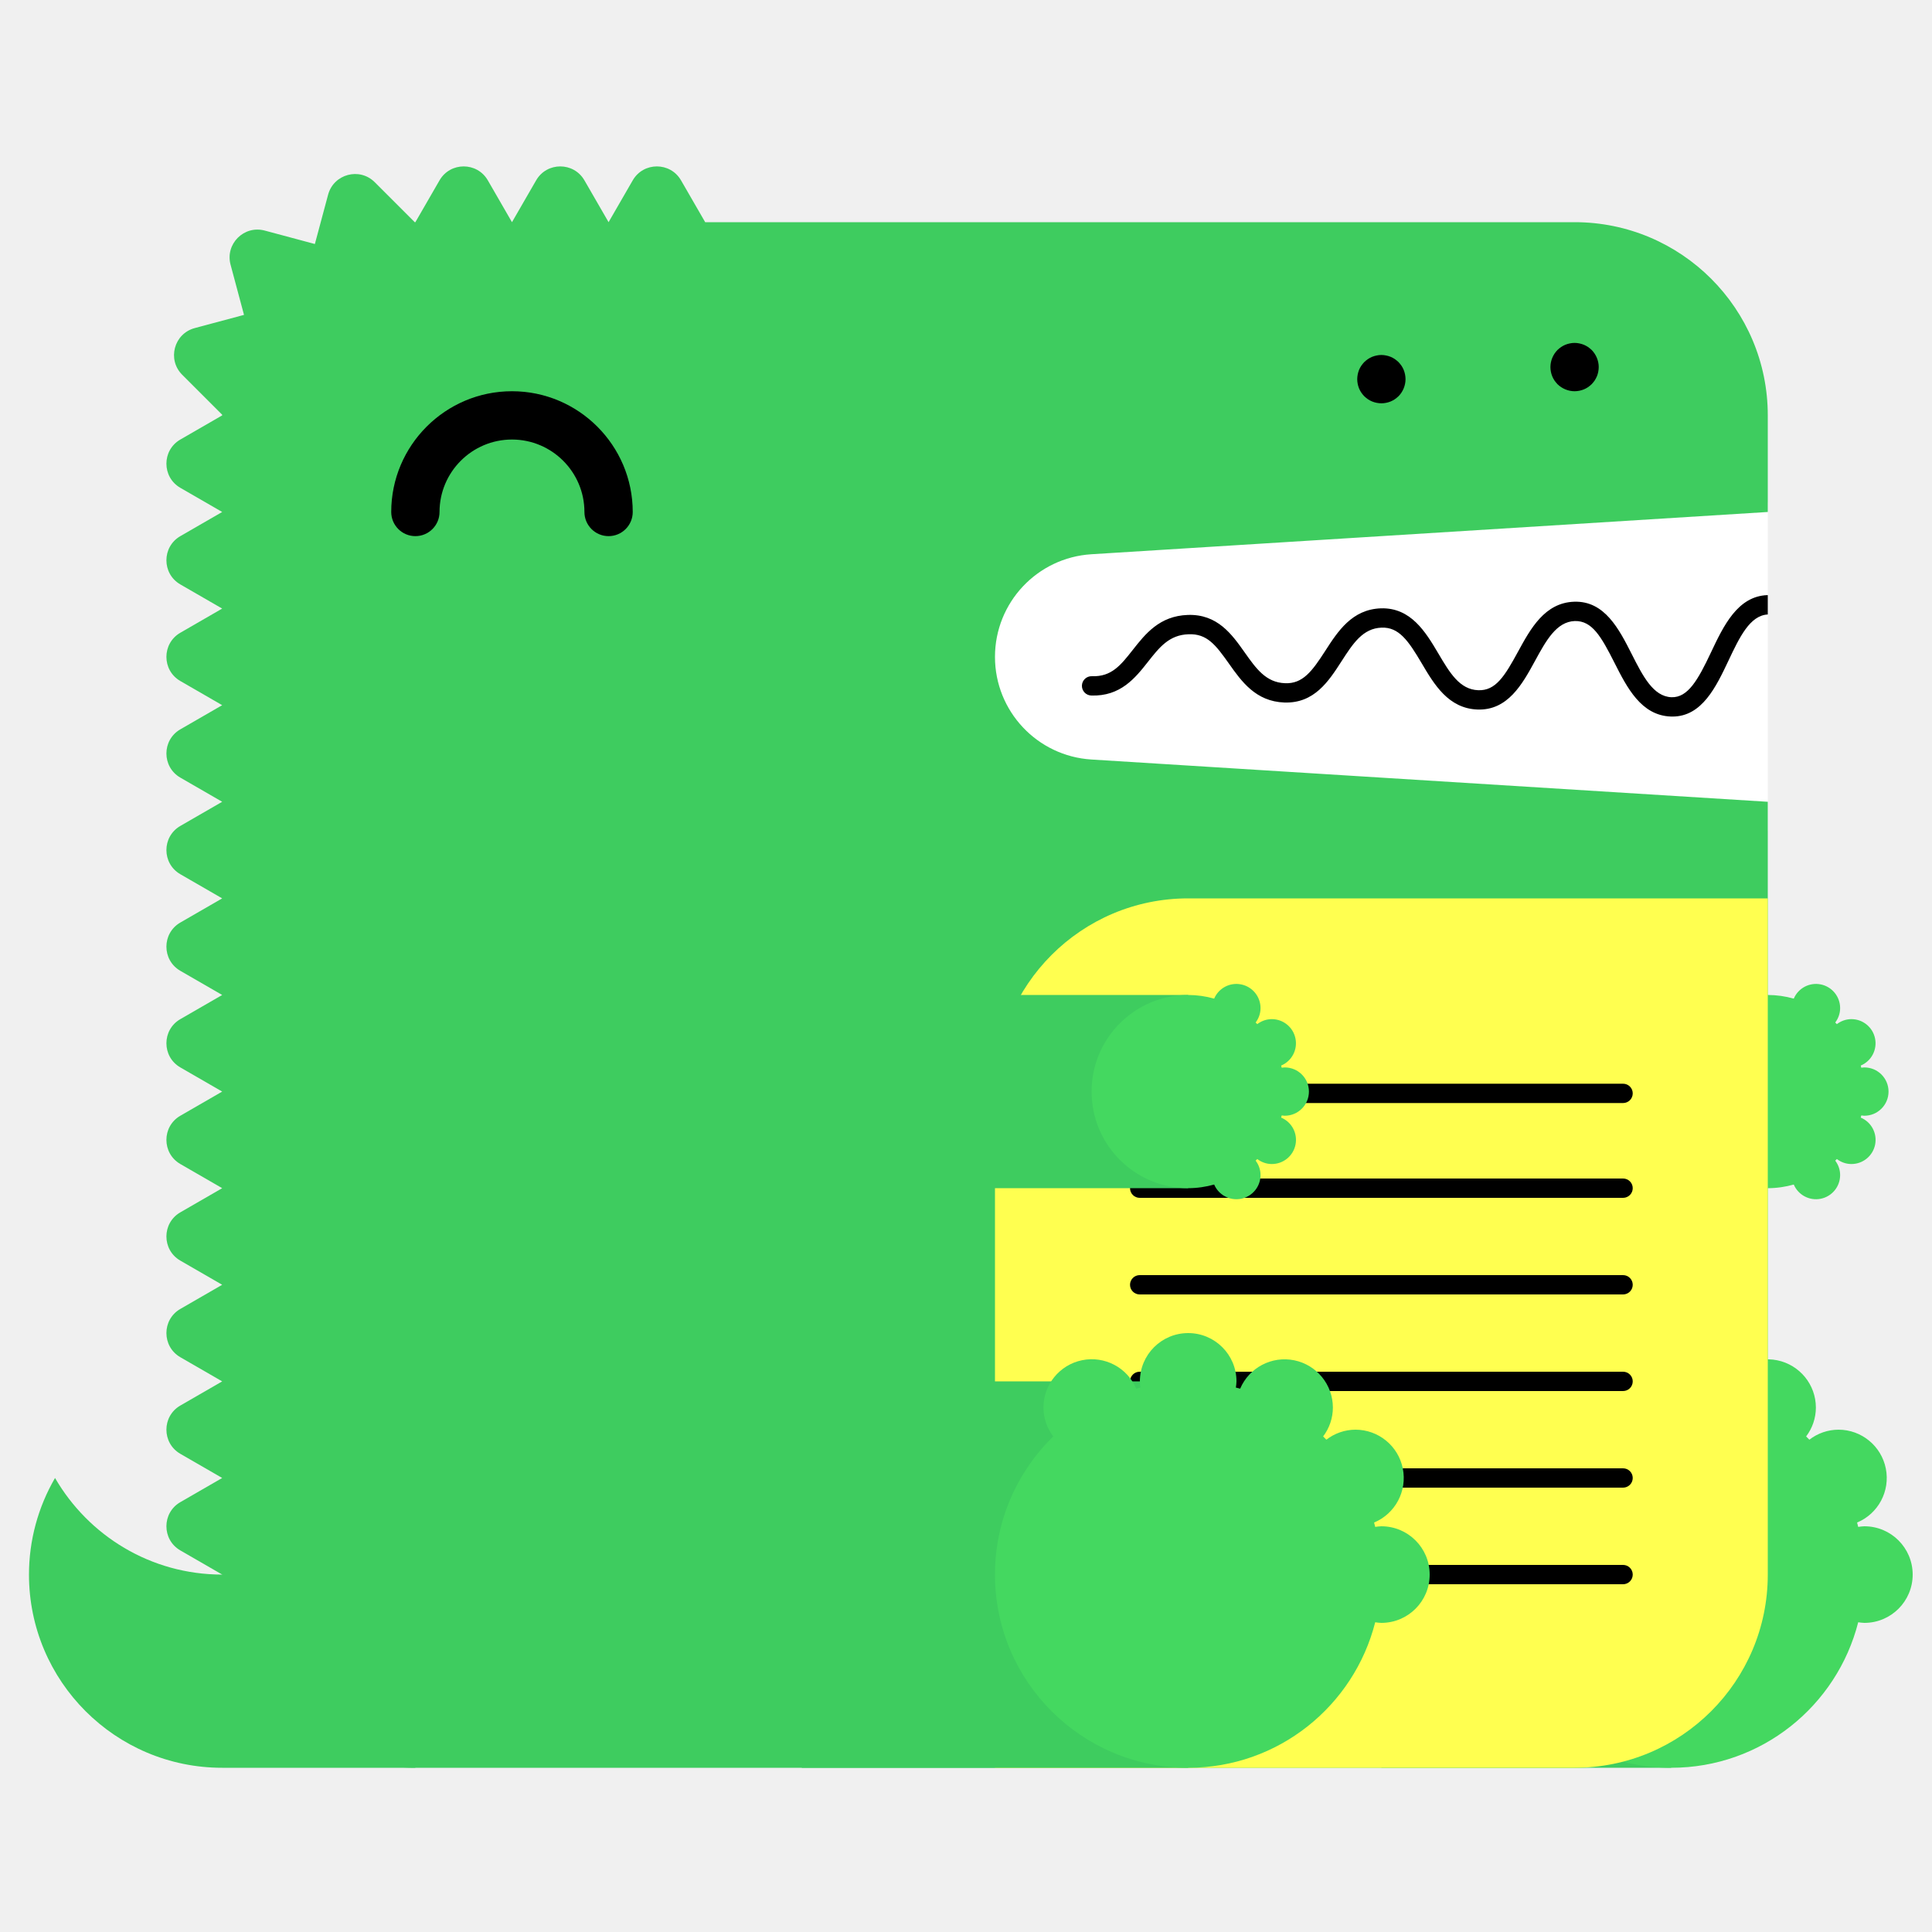
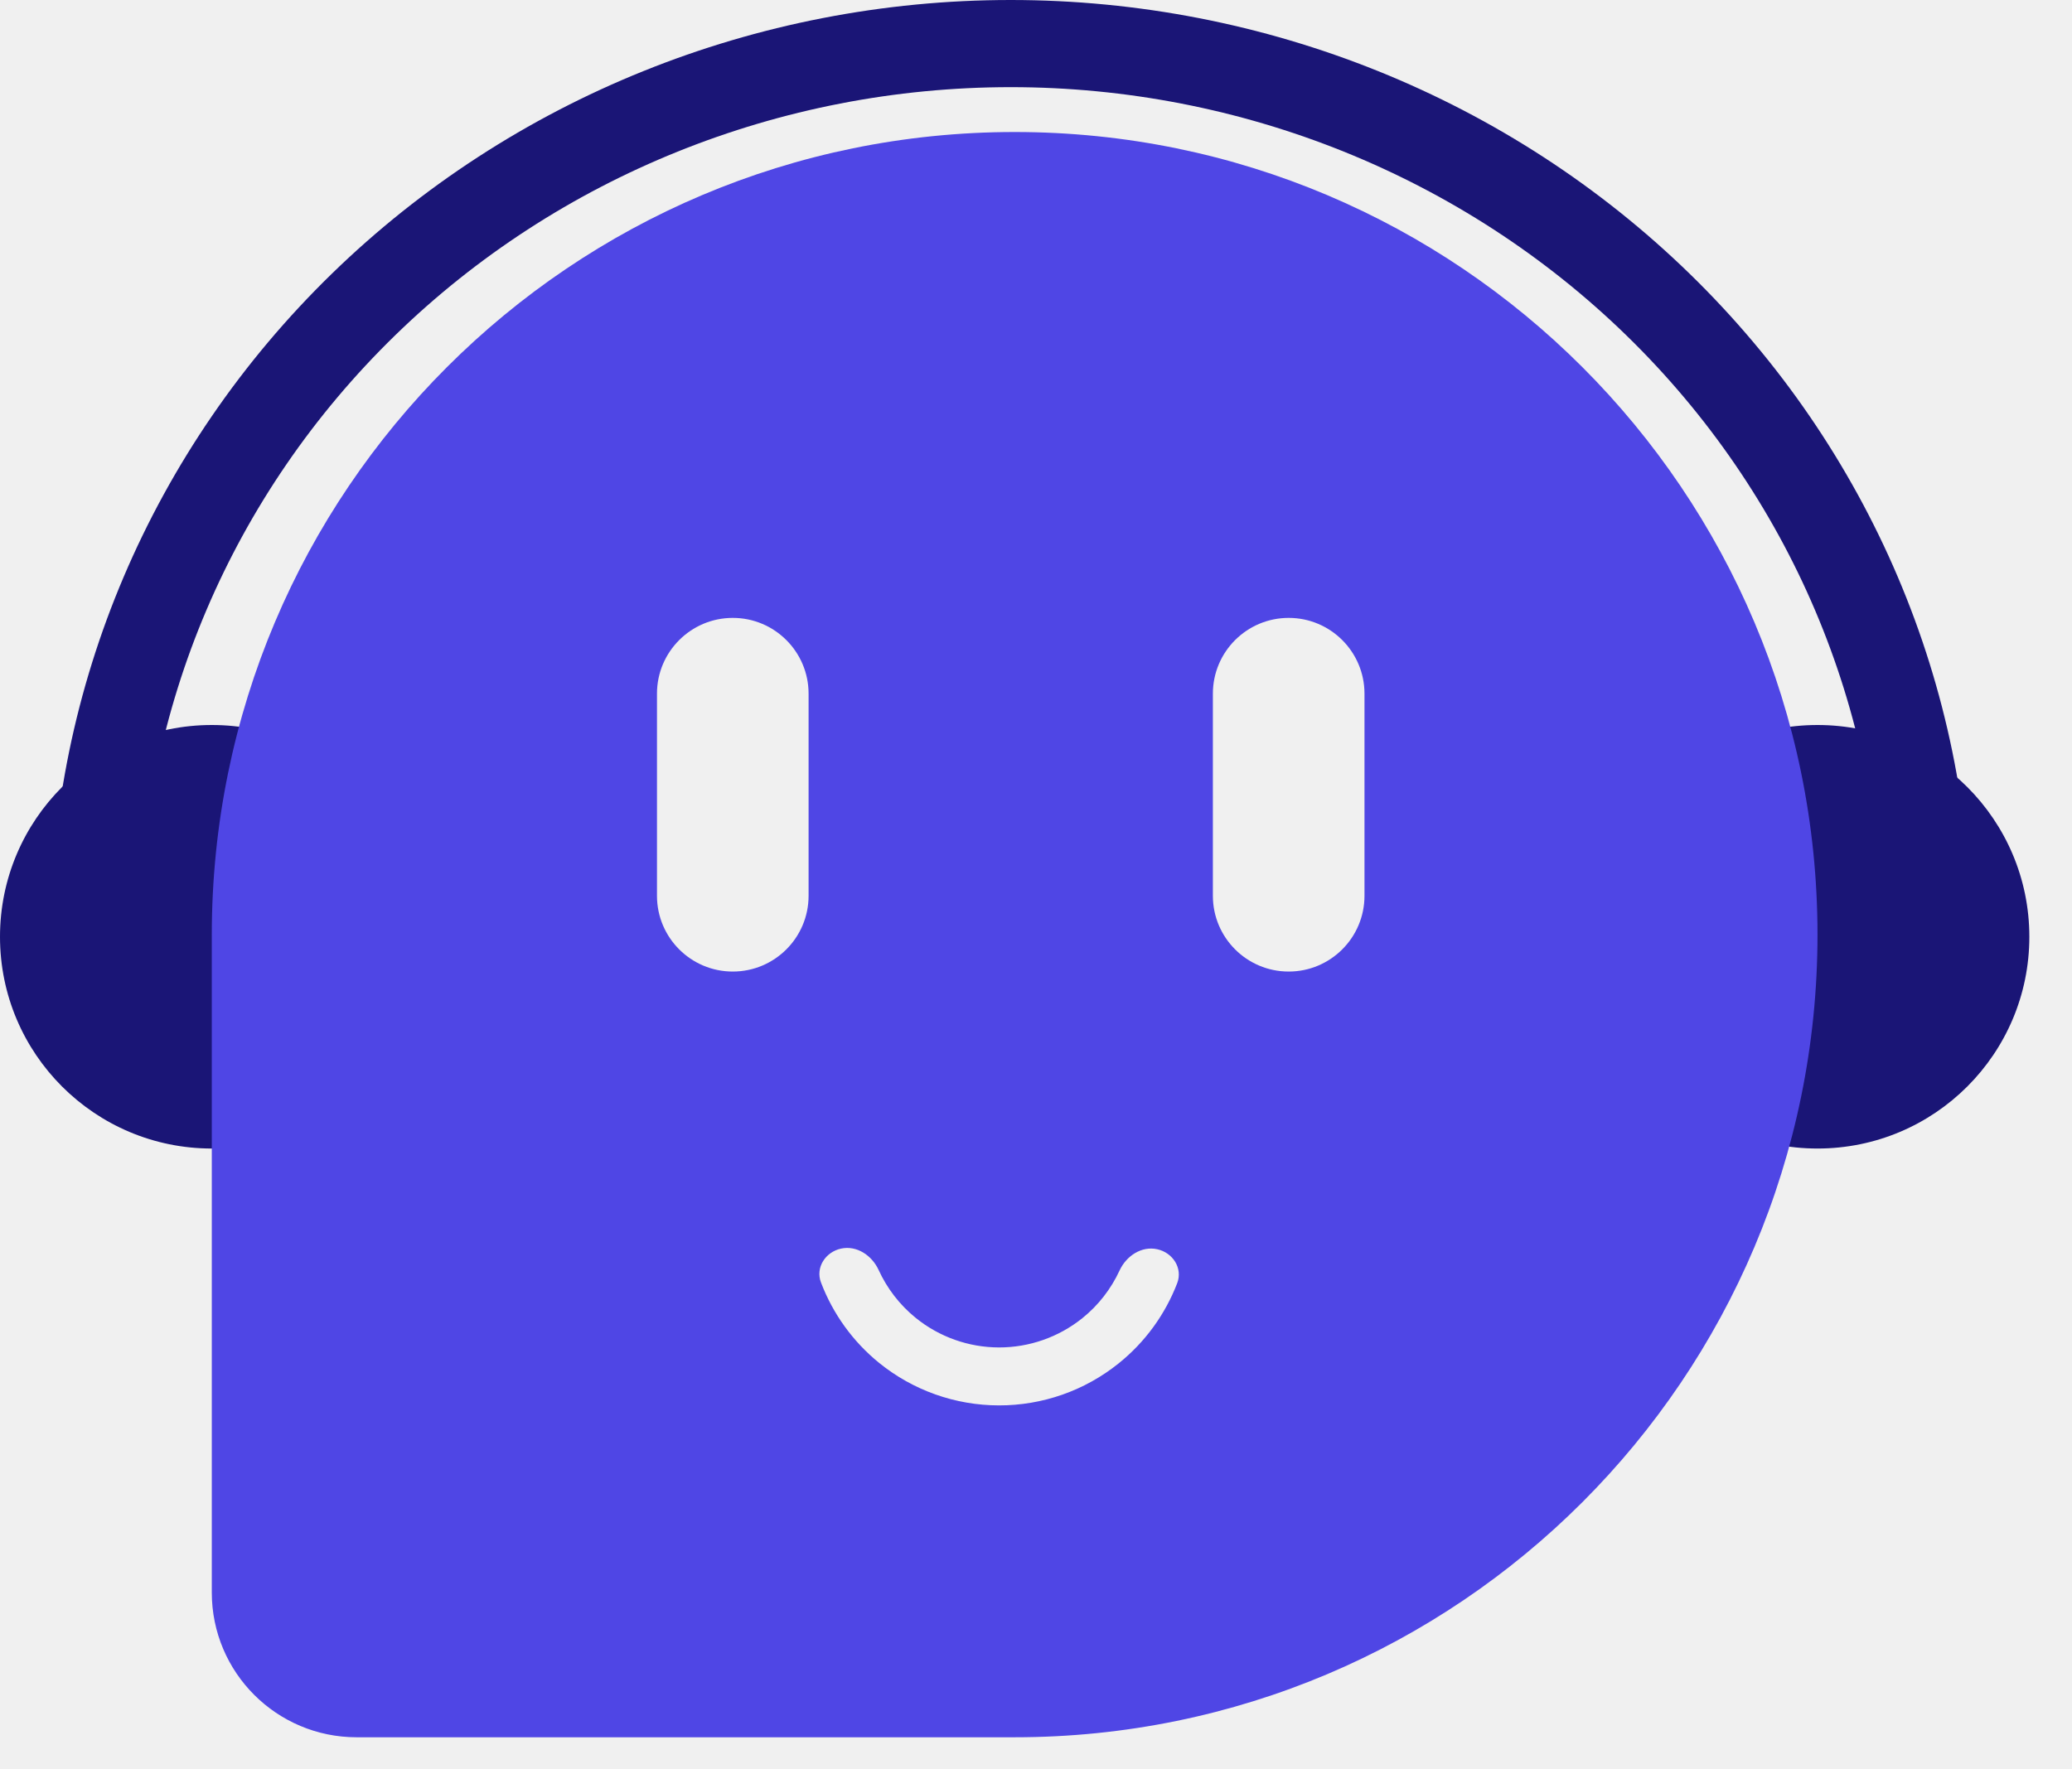
- <svg xmlns="http://www.w3.org/2000/svg" width="200" height="200" viewBox="0 0 200 200">
-   <g fill="none" fill-rule="evenodd">
-     <path fill="#FFF" d="M99 52h84v34H99z" />
-     <path d="M23 163c-7.398 0-13.843-4.027-17.303-10A19.886 19.886 0 0 0 3 163c0 11.046 8.954 20 20 20h20v-20H23z" fill="#3ECC5F" />
-     <path d="M112.98 57.376L183 53V43c0-11.046-8.954-20-20-20H73l-2.5-4.33c-1.112-1.925-3.889-1.925-5 0L63 23l-2.5-4.33c-1.111-1.925-3.889-1.925-5 0L53 23l-2.5-4.33c-1.111-1.925-3.889-1.925-5 0L43 23c-.022 0-.042.003-.065.003l-4.142-4.141c-1.57-1.571-4.252-.853-4.828 1.294l-1.369 5.104-5.192-1.392c-2.148-.575-4.111 1.389-3.535 3.536l1.39 5.193-5.102 1.367c-2.148.576-2.867 3.259-1.296 4.83l4.142 4.142c0 .021-.003.042-.003.064l-4.33 2.5c-1.925 1.111-1.925 3.889 0 5L23 53l-4.33 2.5c-1.925 1.111-1.925 3.889 0 5L23 63l-4.33 2.5c-1.925 1.111-1.925 3.889 0 5L23 73l-4.33 2.5c-1.925 1.111-1.925 3.889 0 5L23 83l-4.33 2.5c-1.925 1.111-1.925 3.889 0 5L23 93l-4.33 2.5c-1.925 1.111-1.925 3.889 0 5L23 103l-4.33 2.5c-1.925 1.111-1.925 3.889 0 5L23 113l-4.33 2.5c-1.925 1.111-1.925 3.889 0 5L23 123l-4.33 2.5c-1.925 1.111-1.925 3.889 0 5L23 133l-4.33 2.5c-1.925 1.111-1.925 3.889 0 5L23 143l-4.33 2.5c-1.925 1.111-1.925 3.889 0 5L23 153l-4.33 2.5c-1.925 1.111-1.925 3.889 0 5L23 163c0 11.046 8.954 20 20 20h120c11.046 0 20-8.954 20-20V83l-70.02-4.376A10.645 10.645 0 0 1 103 68c0-5.621 4.37-10.273 9.98-10.624" fill="#3ECC5F" />
-     <path fill="#3ECC5F" d="M143 183h30v-40h-30z" />
-     <path d="M193 158c-.219 0-.428.037-.639.064-.038-.15-.074-.301-.116-.451A5 5 0 0 0 190.32 148a4.96 4.96 0 0 0-3.016 1.036 26.531 26.531 0 0 0-.335-.336 4.955 4.955 0 0 0 1.011-2.987 5 5 0 0 0-9.599-1.959c-.148-.042-.297-.077-.445-.115.027-.211.064-.42.064-.639a5 5 0 0 0-5-5 5 5 0 0 0-5 5c0 .219.037.428.064.639-.148.038-.297.073-.445.115a4.998 4.998 0 0 0-9.599 1.959c0 1.125.384 2.151 1.011 2.987-3.717 3.632-6.031 8.693-6.031 14.3 0 11.046 8.954 20 20 20 9.339 0 17.16-6.41 19.361-15.064.211.027.42.064.639.064a5 5 0 0 0 5-5 5 5 0 0 0-5-5" fill="#44D860" />
-     <path fill="#3ECC5F" d="M153 123h30v-20h-30z" />
-     <path d="M193 115.5a2.5 2.5 0 1 0 0-5c-.109 0-.214.019-.319.032-.02-.075-.037-.15-.058-.225a2.501 2.501 0 0 0-.963-4.807c-.569 0-1.088.197-1.508.518a6.653 6.653 0 0 0-.168-.168c.314-.417.506-.931.506-1.494a2.5 2.5 0 0 0-4.8-.979A9.987 9.987 0 0 0 183 103c-5.522 0-10 4.478-10 10s4.478 10 10 10c.934 0 1.833-.138 2.69-.377a2.5 2.5 0 0 0 4.8-.979c0-.563-.192-1.077-.506-1.494.057-.055.113-.111.168-.168.42.321.939.518 1.508.518a2.5 2.5 0 0 0 .963-4.807c.021-.074.038-.15.058-.225.105.013.21.032.319.032" fill="#44D860" />
-     <path d="M63 55.5a2.5 2.5 0 0 1-2.5-2.5c0-4.136-3.364-7.5-7.5-7.5s-7.5 3.364-7.5 7.5a2.5 2.5 0 1 1-5 0c0-6.893 5.607-12.5 12.5-12.5S65.5 46.107 65.5 53a2.5 2.5 0 0 1-2.5 2.5" fill="#000" />
-     <path d="M103 183h60c11.046 0 20-8.954 20-20V93h-60c-11.046 0-20 8.954-20 20v70z" fill="#FFFF50" />
-     <path d="M168.02 124h-50.04a1 1 0 1 1 0-2h50.04a1 1 0 1 1 0 2m0 20h-50.04a1 1 0 1 1 0-2h50.04a1 1 0 1 1 0 2m0 20h-50.04a1 1 0 1 1 0-2h50.04a1 1 0 1 1 0 2m0-49.814h-50.04a1 1 0 1 1 0-2h50.04a1 1 0 1 1 0 2m0 19.814h-50.04a1 1 0 1 1 0-2h50.04a1 1 0 1 1 0 2m0 20h-50.04a1 1 0 1 1 0-2h50.04a1 1 0 1 1 0 2M183 61.611c-.012 0-.022-.006-.034-.005-3.09.105-4.552 3.196-5.842 5.923-1.346 2.85-2.387 4.703-4.093 4.647-1.889-.068-2.969-2.202-4.113-4.46-1.314-2.594-2.814-5.536-5.963-5.426-3.046.104-4.513 2.794-5.807 5.167-1.377 2.528-2.314 4.065-4.121 3.994-1.927-.07-2.951-1.805-4.136-3.813-1.321-2.236-2.848-4.75-5.936-4.664-2.994.103-4.465 2.385-5.763 4.4-1.373 2.13-2.335 3.428-4.165 3.351-1.973-.07-2.992-1.51-4.171-3.177-1.324-1.873-2.816-3.993-5.895-3.89-2.928.1-4.399 1.97-5.696 3.618-1.232 1.564-2.194 2.802-4.229 2.724a1 1 0 0 0-.072 2c3.017.101 4.545-1.8 5.872-3.487 1.177-1.496 2.193-2.787 4.193-2.855 1.926-.082 2.829 1.115 4.195 3.045 1.297 1.834 2.769 3.914 5.731 4.021 3.103.104 4.596-2.215 5.918-4.267 1.182-1.834 2.202-3.417 4.15-3.484 1.793-.067 2.769 1.35 4.145 3.681 1.297 2.197 2.766 4.686 5.787 4.796 3.125.108 4.634-2.62 5.949-5.035 1.139-2.088 2.214-4.06 4.119-4.126 1.793-.042 2.728 1.595 4.111 4.33 1.292 2.553 2.757 5.445 5.825 5.556l.169.003c3.064 0 4.518-3.075 5.805-5.794 1.139-2.41 2.217-4.68 4.067-4.773v-2z" fill="#000" />
-     <path fill="#3ECC5F" d="M83 183h40v-40H83z" />
-     <path d="M143 158c-.219 0-.428.037-.639.064-.038-.15-.074-.301-.116-.451A5 5 0 0 0 140.32 148a4.96 4.96 0 0 0-3.016 1.036 26.531 26.531 0 0 0-.335-.336 4.955 4.955 0 0 0 1.011-2.987 5 5 0 0 0-9.599-1.959c-.148-.042-.297-.077-.445-.115.027-.211.064-.42.064-.639a5 5 0 0 0-5-5 5 5 0 0 0-5 5c0 .219.037.428.064.639-.148.038-.297.073-.445.115a4.998 4.998 0 0 0-9.599 1.959c0 1.125.384 2.151 1.011 2.987-3.717 3.632-6.031 8.693-6.031 14.3 0 11.046 8.954 20 20 20 9.339 0 17.16-6.41 19.361-15.064.211.027.42.064.639.064a5 5 0 0 0 5-5 5 5 0 0 0-5-5" fill="#44D860" />
-     <path fill="#3ECC5F" d="M83 123h40v-20H83z" />
-     <path d="M133 115.5a2.5 2.5 0 1 0 0-5c-.109 0-.214.019-.319.032-.02-.075-.037-.15-.058-.225a2.501 2.501 0 0 0-.963-4.807c-.569 0-1.088.197-1.508.518a6.653 6.653 0 0 0-.168-.168c.314-.417.506-.931.506-1.494a2.5 2.5 0 0 0-4.8-.979A9.987 9.987 0 0 0 123 103c-5.522 0-10 4.478-10 10s4.478 10 10 10c.934 0 1.833-.138 2.69-.377a2.5 2.5 0 0 0 4.8-.979c0-.563-.192-1.077-.506-1.494.057-.055.113-.111.168-.168.42.321.939.518 1.508.518a2.5 2.5 0 0 0 .963-4.807c.021-.074.038-.15.058-.225.105.013.21.032.319.032" fill="#44D860" />
-     <path d="M143 41.75c-.16 0-.33-.02-.49-.05a2.52 2.52 0 0 1-.47-.14c-.15-.06-.29-.14-.431-.23-.13-.09-.259-.2-.38-.31-.109-.12-.219-.24-.309-.38s-.17-.28-.231-.43a2.619 2.619 0 0 1-.189-.96c0-.16.02-.33.05-.49.03-.16.08-.31.139-.47.061-.15.141-.29.231-.43.09-.13.2-.26.309-.38.121-.11.25-.22.38-.31.141-.09.281-.17.431-.23.149-.06.31-.11.47-.14.32-.07.65-.07.98 0 .159.03.32.08.47.14.149.06.29.14.43.23.13.09.259.2.38.31.11.12.22.25.31.38.09.14.17.28.23.43.06.16.11.31.14.47.029.16.05.33.05.49 0 .66-.271 1.31-.73 1.77-.121.11-.25.22-.38.31-.14.09-.281.17-.43.23a2.565 2.565 0 0 1-.96.19m20-1.25c-.66 0-1.3-.27-1.771-.73a3.802 3.802 0 0 1-.309-.38c-.09-.14-.17-.28-.231-.43a2.619 2.619 0 0 1-.189-.96c0-.66.27-1.3.729-1.77.121-.11.25-.22.38-.31.141-.09.281-.17.431-.23.149-.06.31-.11.47-.14.32-.07.66-.07.98 0 .159.03.32.08.47.14.149.06.29.14.43.23.13.09.259.2.38.31.459.47.73 1.11.73 1.77 0 .16-.021.33-.05.49-.03.16-.08.32-.14.47-.07.15-.14.29-.23.43-.09.13-.2.26-.31.38-.121.11-.25.22-.38.31-.14.09-.281.17-.43.23a2.565 2.565 0 0 1-.96.19" fill="#000" />
-   </g>
+ <svg xmlns="http://www.w3.org/2000/svg" width="41" height="35" viewBox="0 0 41 35" fill="none">
+   <path d="M39 18.5C39 13.594 36.998 8.888 33.435 5.419C29.872 1.949 25.039 3.70431e-07 20 0C14.961 -3.70431e-07 10.128 1.949 6.565 5.419C3.002 8.888 1 13.594 1 18.5H2.771C2.771 14.051 4.587 9.784 7.818 6.638C11.049 3.492 15.431 1.725 20 1.725C24.569 1.725 28.951 3.492 32.182 6.638C35.413 9.784 37.228 14.051 37.228 18.5H39Z" fill="#1A1576" />
+   <path d="M40.156 18.542C40.156 20.857 38.279 22.733 35.964 22.733C33.649 22.733 31.773 20.857 31.773 18.542C31.773 16.227 33.649 14.35 35.964 14.35C38.279 14.35 40.156 16.227 40.156 18.542Z" fill="#1A1576" />
+   <path d="M8.383 18.542C8.383 20.857 6.507 22.733 4.192 22.733C1.877 22.733 0 20.857 0 18.542C0 16.227 1.877 14.35 4.192 14.35C6.507 14.35 8.383 16.227 8.383 18.542Z" fill="#1A1576" />
+   <path fill-rule="evenodd" clip-rule="evenodd" d="M20.078 2.613C28.852 2.613 35.964 9.726 35.964 18.5C35.964 27.274 28.852 34.386 20.078 34.386H7.057C5.475 34.386 4.191 33.104 4.191 31.521V18.5C4.191 9.726 11.304 2.613 20.078 2.613ZM16.645 24.713C16.335 24.779 16.133 25.087 16.245 25.383C16.48 26.003 16.876 26.554 17.396 26.976C18.066 27.519 18.902 27.816 19.765 27.817C20.627 27.819 21.464 27.526 22.136 26.985C22.658 26.566 23.056 26.017 23.294 25.398C23.408 25.102 23.207 24.793 22.898 24.726C22.588 24.658 22.287 24.859 22.154 25.146C21.985 25.512 21.734 25.836 21.417 26.091C20.949 26.467 20.366 26.671 19.767 26.67C19.167 26.669 18.585 26.462 18.119 26.084C17.803 25.828 17.553 25.502 17.386 25.137C17.254 24.849 16.954 24.647 16.645 24.713ZM14.5 12.23C13.672 12.23 13 12.902 13 13.73V17.73C13 18.559 13.672 19.23 14.5 19.23C15.328 19.23 16 18.559 16 17.73V13.73C16 12.902 15.328 12.23 14.5 12.23ZM25.5 12.23C24.672 12.23 24 12.902 24 13.73V17.73C24 18.559 24.672 19.23 25.5 19.23C26.328 19.23 27 18.559 27 17.73V13.73C27 12.902 26.328 12.23 25.5 12.23Z" fill="#4F46E5" />
</svg>
